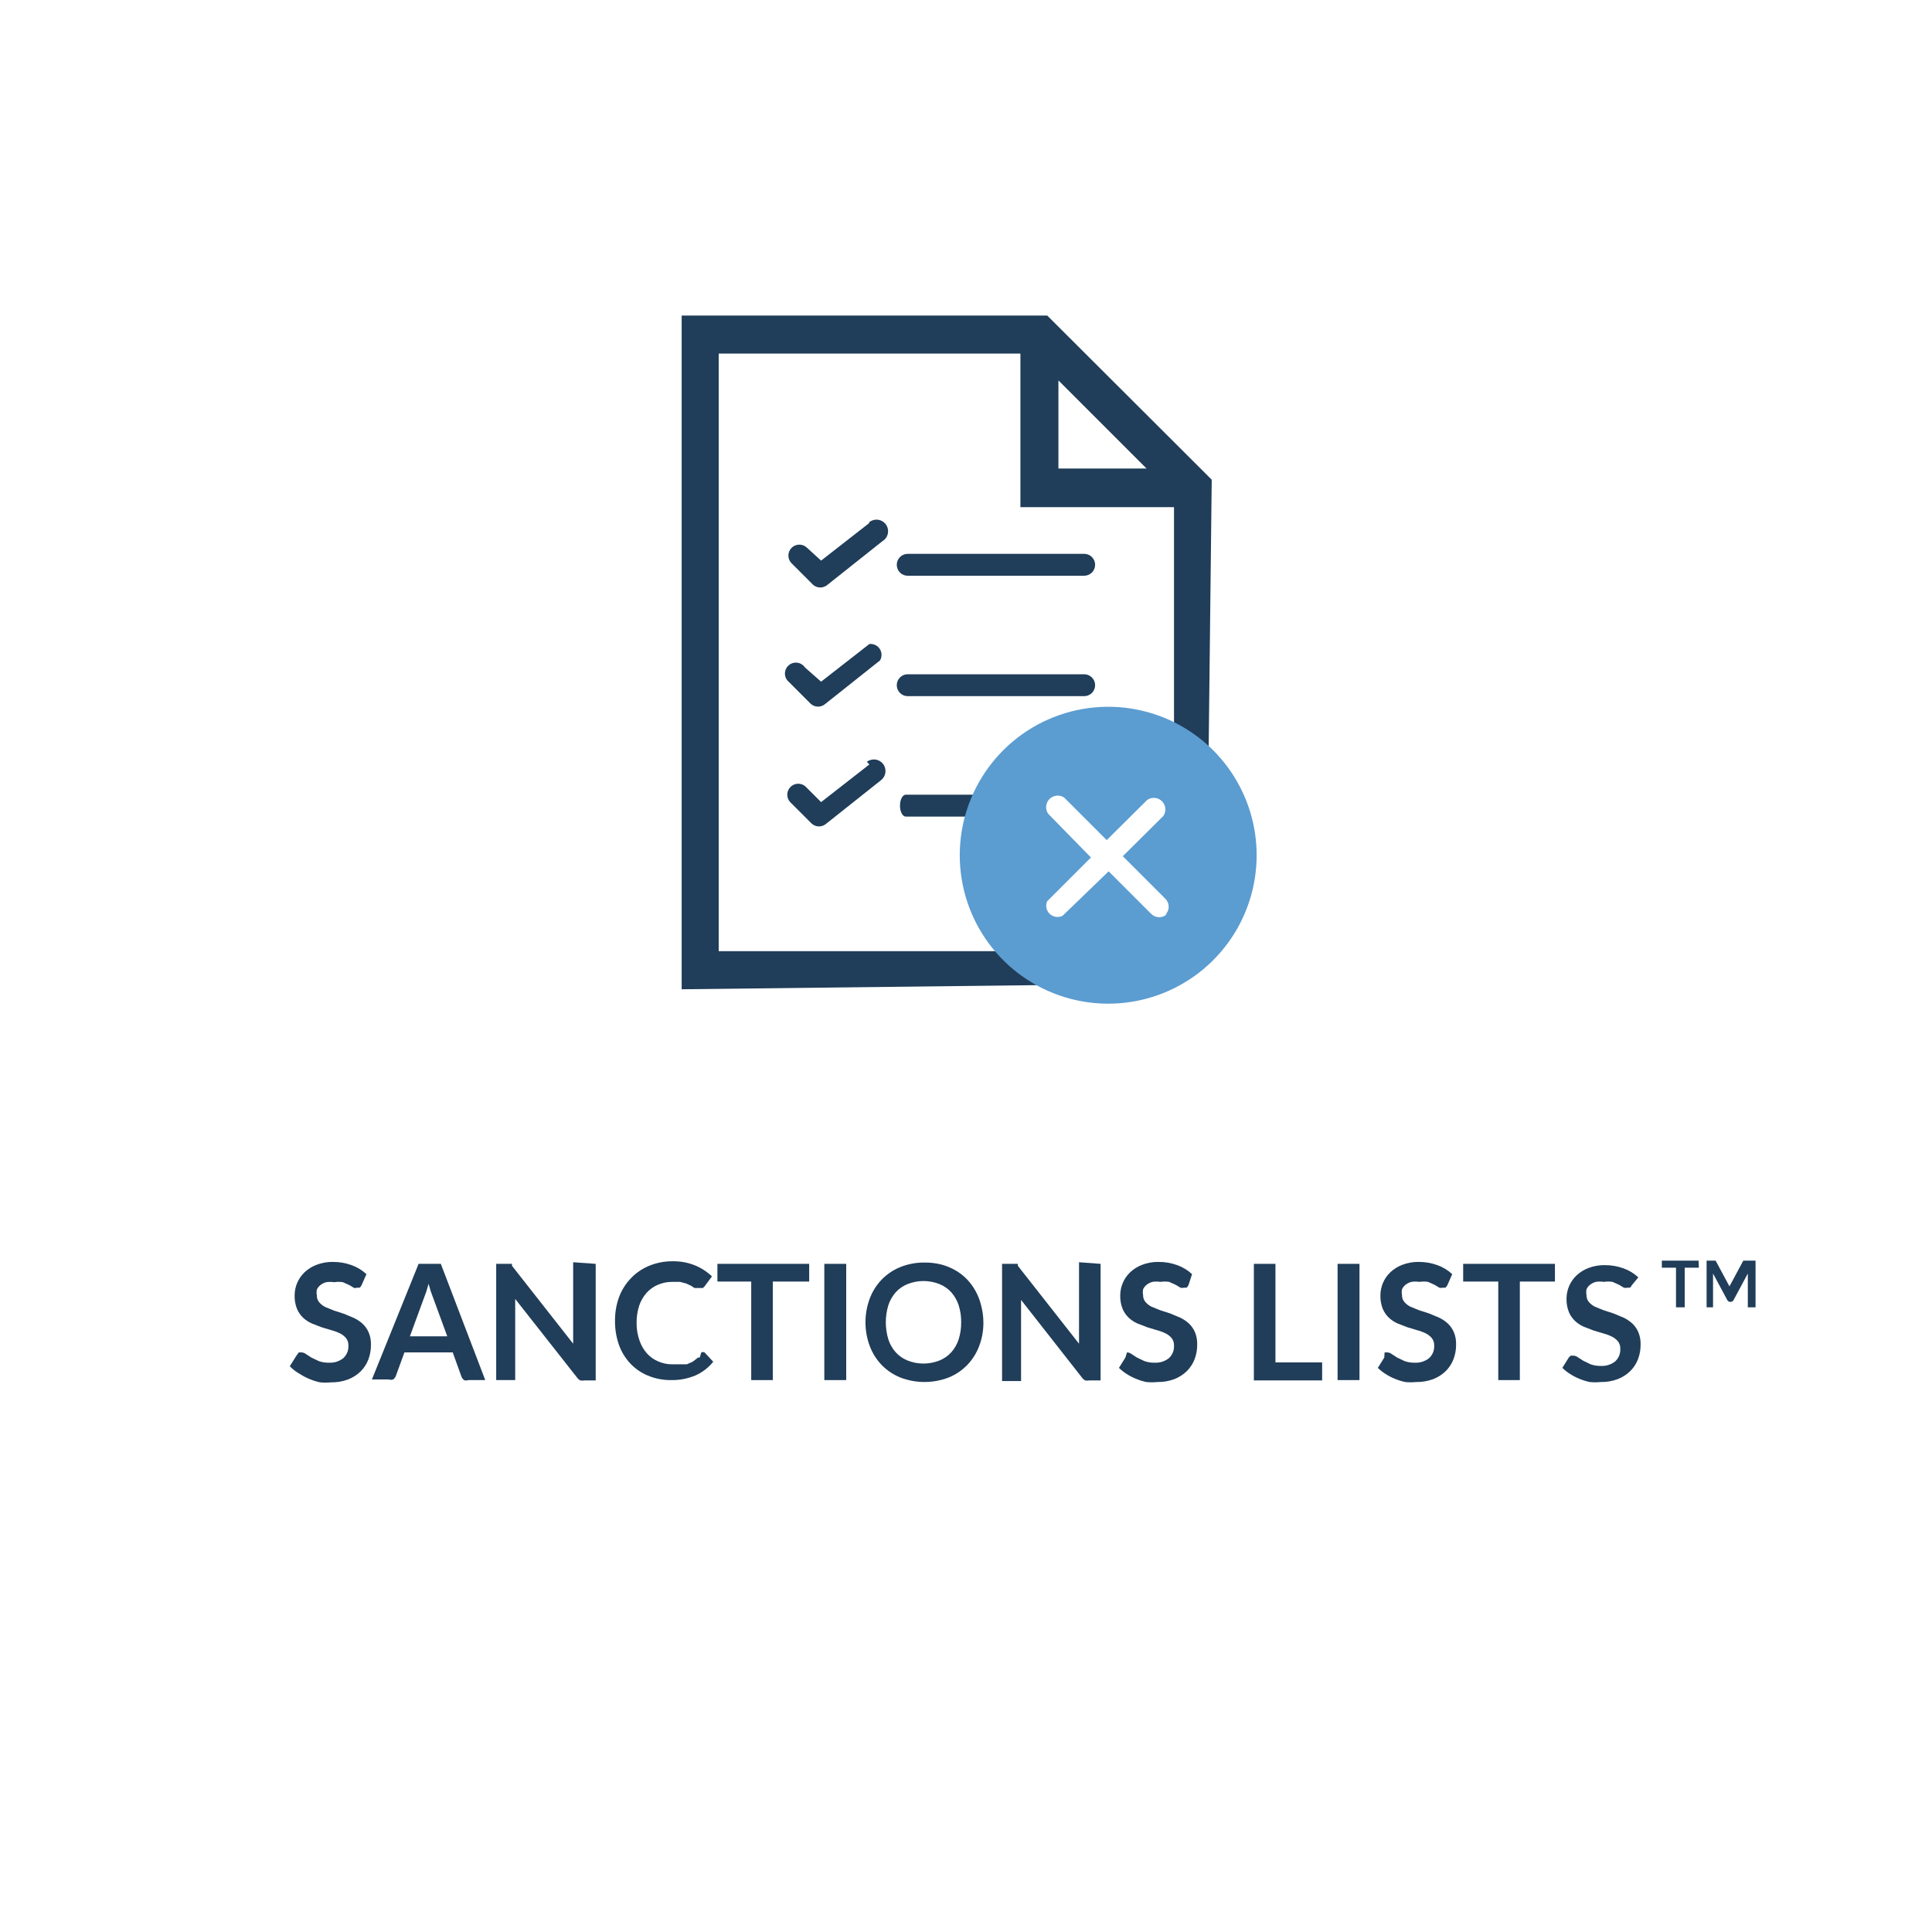
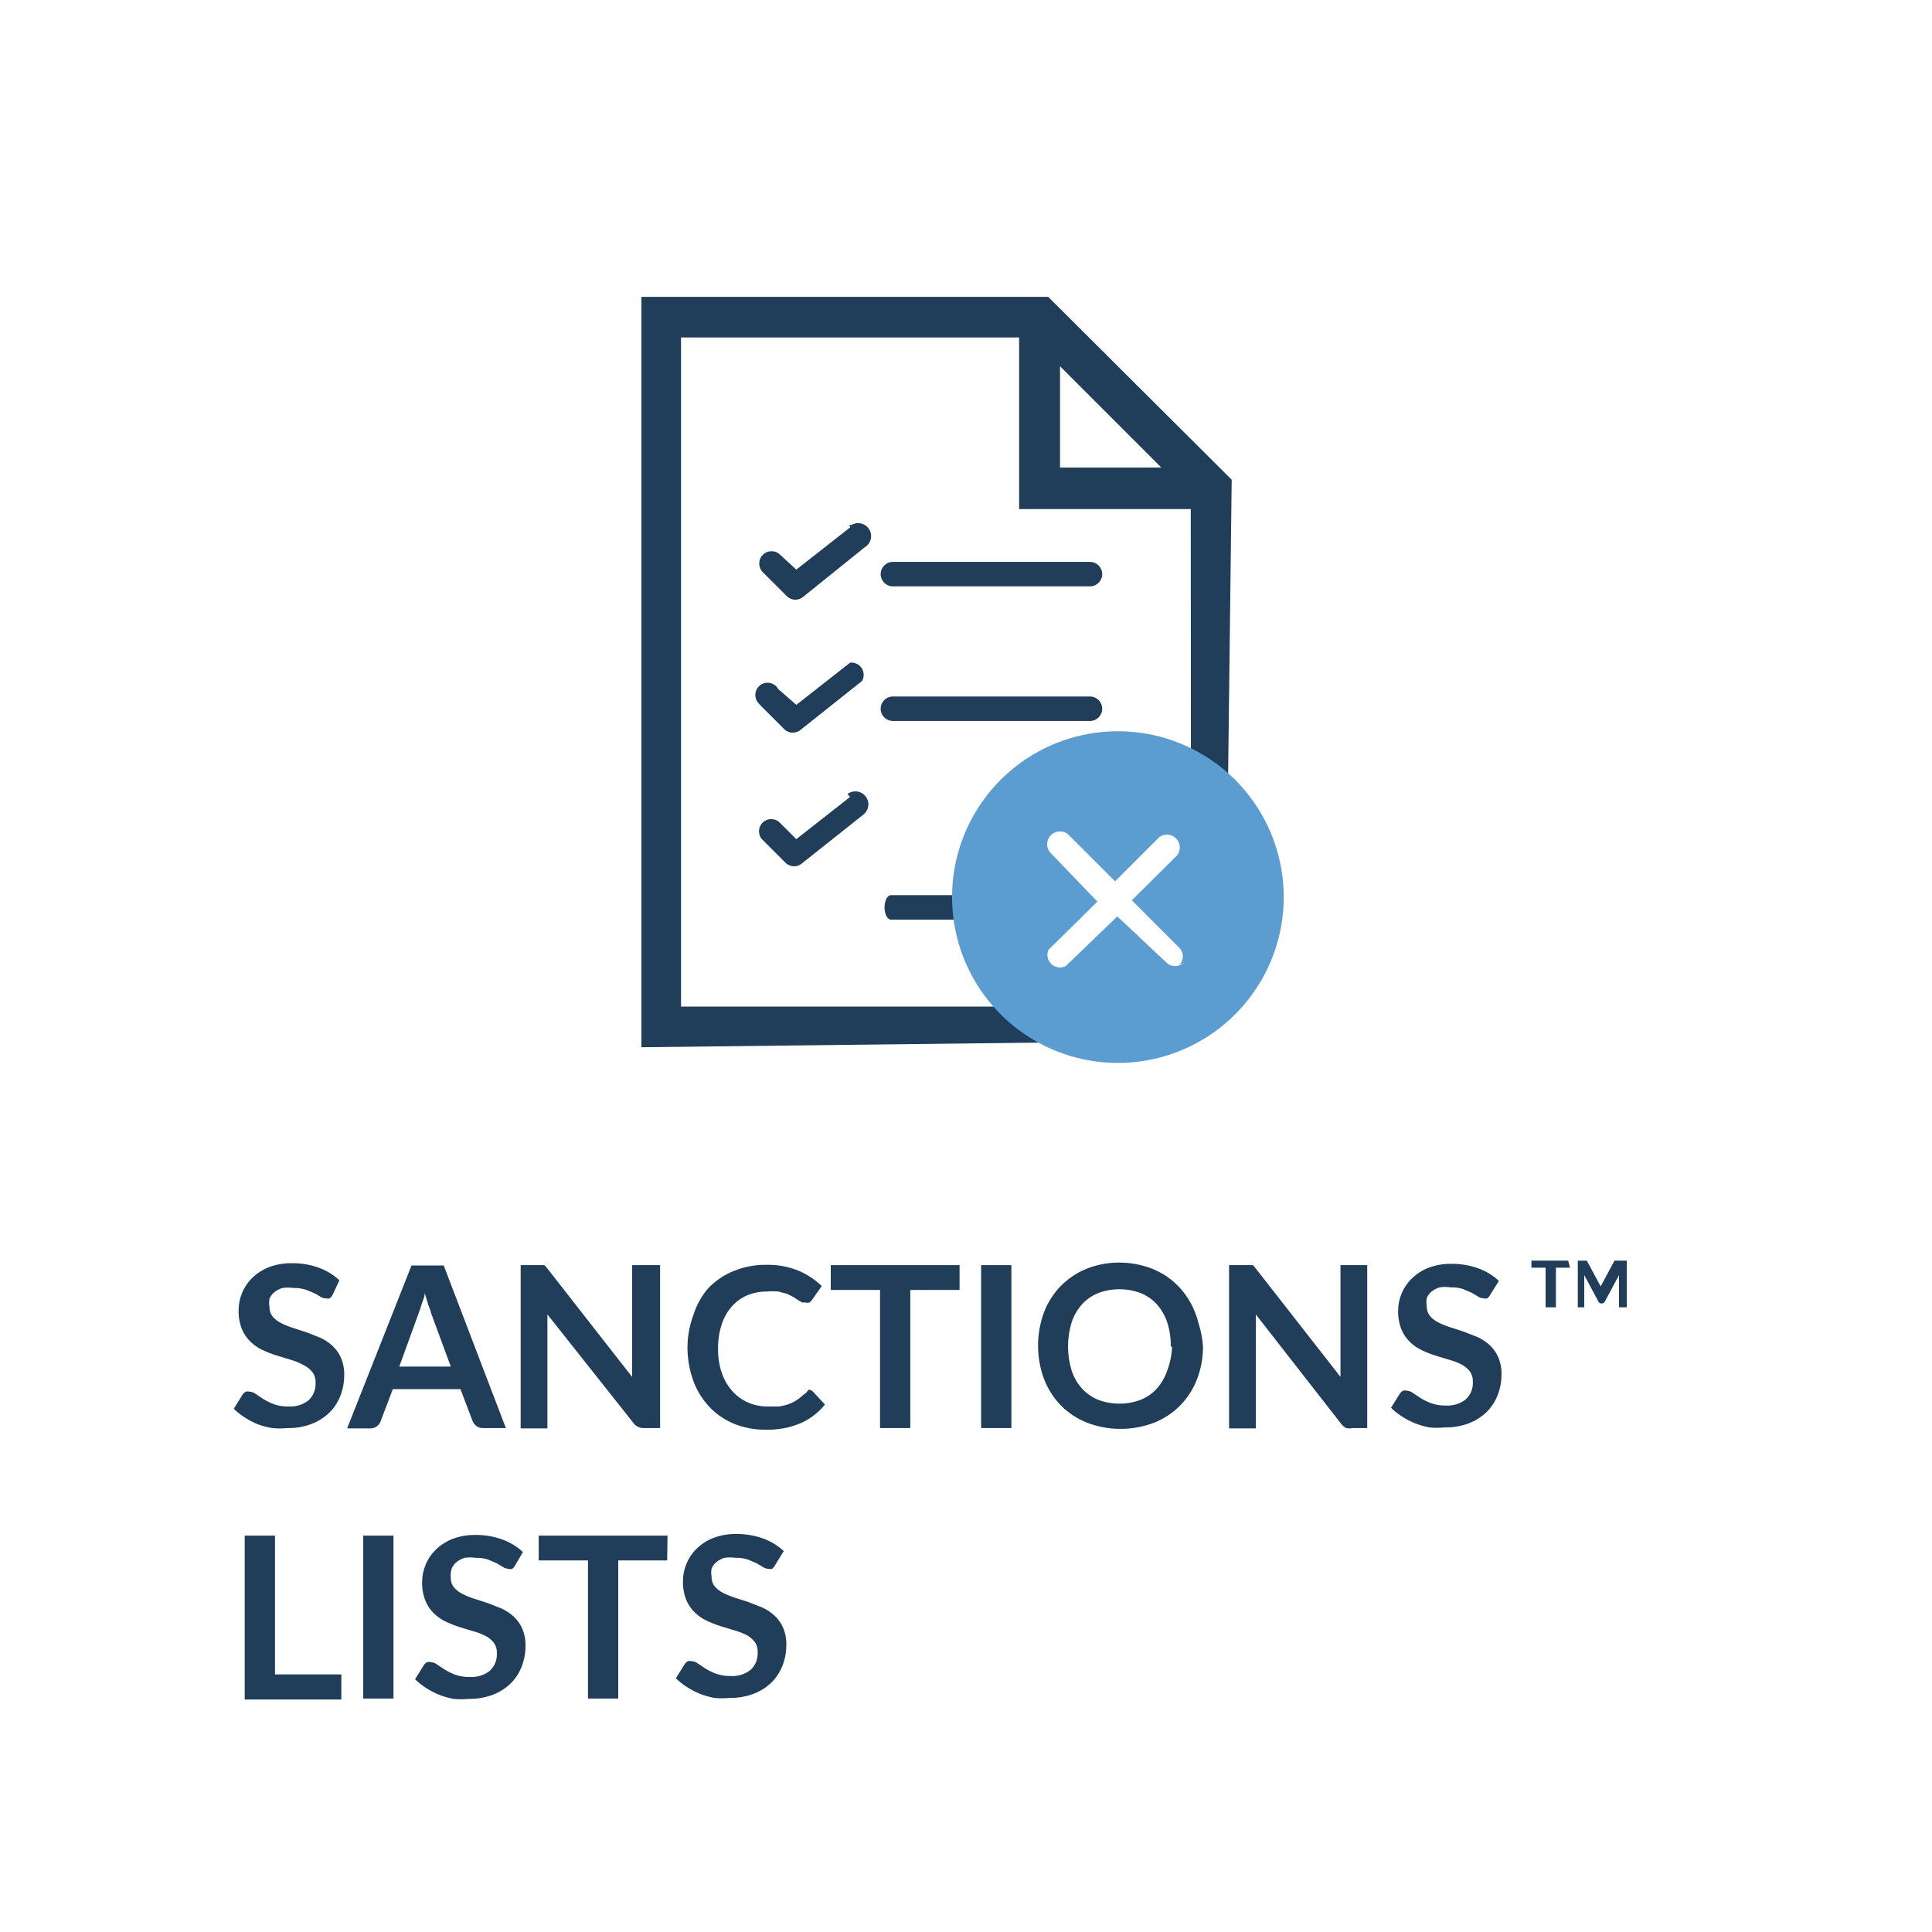
<svg xmlns="http://www.w3.org/2000/svg" id="Calque_1" data-name="Calque 1" viewBox="0 0 60 60">
  <defs>
    <style>.cls-1,.cls-2{fill:#203d59;}.cls-2{stroke:#203d59;stroke-miterlimit:10;stroke-width:0.5px;}.cls-3{fill:#5b9cd1;}</style>
  </defs>
-   <path class="cls-1" d="M11.23,39.91a.23.23,0,0,1-.06.08l-.08,0A.21.21,0,0,1,11,40l-.15-.09-.2-.09a.83.83,0,0,0-.27,0,.8.8,0,0,0-.25,0,.51.51,0,0,0-.18.09.38.38,0,0,0-.11.14.48.48,0,0,0,0,.18.32.32,0,0,0,.07.21.6.6,0,0,0,.19.15l.27.11.31.1.31.13a1.08,1.08,0,0,1,.27.18.81.81,0,0,1,.19.27.93.93,0,0,1,.07.38,1.24,1.24,0,0,1-.08.46,1.06,1.06,0,0,1-.24.37,1.16,1.16,0,0,1-.39.25,1.44,1.44,0,0,1-.53.09,1.72,1.72,0,0,1-.34,0,1.81,1.81,0,0,1-.32-.1,1.72,1.72,0,0,1-.29-.15A1.37,1.37,0,0,1,9,42.43l.2-.32L9.28,42l.08,0a.24.24,0,0,1,.14.05l.17.11.23.11a.9.9,0,0,0,.32.05.66.66,0,0,0,.44-.14.49.49,0,0,0,.16-.39.36.36,0,0,0-.07-.23.58.58,0,0,0-.19-.15,1.42,1.42,0,0,0-.27-.1l-.3-.09-.31-.12a1,1,0,0,1-.27-.18.83.83,0,0,1-.19-.28,1.07,1.07,0,0,1-.07-.42,1,1,0,0,1,.08-.38,1,1,0,0,1,.23-.33,1.12,1.12,0,0,1,.37-.23,1.35,1.35,0,0,1,.5-.09,1.69,1.69,0,0,1,.59.1,1.34,1.34,0,0,1,.46.28Z" />
-   <path class="cls-1" d="M15.07,42.86h-.52a.22.22,0,0,1-.14,0,.27.27,0,0,1-.08-.11L14.06,42h-1.5l-.27.74a.24.24,0,0,1-.08.1.22.22,0,0,1-.14,0h-.52L13,39.25h.69ZM13.89,41.5l-.44-1.2-.07-.19-.07-.24-.07.24-.07.19-.44,1.2Z" />
-   <path class="cls-1" d="M18.5,39.25v3.62h-.35a.3.3,0,0,1-.13,0,.31.31,0,0,1-.1-.09L16,40.34q0,.16,0,.3v2.22h-.59V39.25h.43l.06,0,0,0,0,.06,1.9,2.42c0-.06,0-.12,0-.17s0-.11,0-.16v-2.2Z" />
-   <path class="cls-1" d="M21.78,42a.13.13,0,0,1,.1,0l.27.29a1.46,1.46,0,0,1-.54.42,1.86,1.86,0,0,1-.77.15,1.82,1.82,0,0,1-.72-.14,1.58,1.58,0,0,1-.55-.38,1.67,1.67,0,0,1-.35-.58,2.19,2.19,0,0,1-.12-.74,2.07,2.07,0,0,1,.13-.75,1.72,1.72,0,0,1,.37-.58,1.66,1.66,0,0,1,.56-.38,1.87,1.87,0,0,1,.73-.14,1.78,1.78,0,0,1,.7.13,1.67,1.67,0,0,1,.52.34l-.23.31-.05.05-.09,0-.08,0L21.57,40l-.11-.07-.15-.07-.19-.05-.25,0a1.11,1.11,0,0,0-.44.09,1,1,0,0,0-.35.25,1.15,1.15,0,0,0-.23.4,1.68,1.68,0,0,0-.08.54,1.58,1.58,0,0,0,.09.54,1.18,1.18,0,0,0,.23.4,1,1,0,0,0,.35.25,1.07,1.07,0,0,0,.43.09l.25,0,.21,0,.18-.08.17-.13.05,0Z" />
-   <path class="cls-1" d="M25.13,39.8H24v3.06h-.67V39.8H22.28v-.55h2.85Z" />
-   <path class="cls-1" d="M26.28,42.86h-.68V39.25h.68Z" />
-   <path class="cls-1" d="M30.54,41.06a2,2,0,0,1-.13.74,1.73,1.73,0,0,1-.37.59,1.69,1.69,0,0,1-.58.39,2.09,2.09,0,0,1-1.5,0,1.7,1.7,0,0,1-.58-.39,1.73,1.73,0,0,1-.37-.59,2.11,2.11,0,0,1,0-1.47,1.73,1.73,0,0,1,.37-.59,1.69,1.69,0,0,1,.58-.39,1.94,1.94,0,0,1,.75-.14,2,2,0,0,1,.52.06,1.81,1.81,0,0,1,.44.18,1.63,1.63,0,0,1,.36.28,1.73,1.73,0,0,1,.27.37,1.82,1.82,0,0,1,.17.44A2.1,2.1,0,0,1,30.54,41.06Zm-.69,0a1.66,1.66,0,0,0-.08-.53,1.15,1.15,0,0,0-.23-.4,1,1,0,0,0-.36-.25,1.34,1.34,0,0,0-1,0,1,1,0,0,0-.36.25,1.14,1.14,0,0,0-.23.4,1.82,1.82,0,0,0,0,1.07,1.12,1.12,0,0,0,.23.4,1,1,0,0,0,.36.25,1.34,1.34,0,0,0,1,0,1,1,0,0,0,.36-.25,1.13,1.13,0,0,0,.23-.4A1.66,1.66,0,0,0,29.85,41.06Z" />
-   <path class="cls-1" d="M34.18,39.25v3.62h-.35a.3.3,0,0,1-.13,0,.31.31,0,0,1-.1-.09l-1.89-2.41q0,.16,0,.3v2.22h-.59V39.25h.43l.06,0,0,0,0,.06,1.9,2.42c0-.06,0-.12,0-.17s0-.11,0-.16v-2.2Z" />
-   <path class="cls-1" d="M36.91,39.91a.23.23,0,0,1-.06.08l-.08,0a.21.21,0,0,1-.11,0l-.15-.09-.2-.09a.83.83,0,0,0-.27,0,.8.8,0,0,0-.25,0,.51.51,0,0,0-.18.09.38.38,0,0,0-.11.14.48.48,0,0,0,0,.18.32.32,0,0,0,.07.21.6.6,0,0,0,.19.15l.27.11.31.1.31.13a1.08,1.08,0,0,1,.27.18.81.81,0,0,1,.19.27.93.93,0,0,1,.07.38,1.24,1.24,0,0,1-.08.46,1.06,1.06,0,0,1-.24.37,1.16,1.16,0,0,1-.39.25,1.44,1.44,0,0,1-.53.09,1.72,1.72,0,0,1-.34,0,1.81,1.81,0,0,1-.32-.1,1.72,1.72,0,0,1-.29-.15,1.37,1.37,0,0,1-.24-.19l.2-.32L35,42,35,42a.24.24,0,0,1,.14.05l.17.11.23.11a.9.9,0,0,0,.32.05.66.66,0,0,0,.44-.14.49.49,0,0,0,.16-.39.36.36,0,0,0-.07-.23.58.58,0,0,0-.19-.15,1.42,1.42,0,0,0-.27-.1l-.3-.09-.31-.12a1,1,0,0,1-.27-.18.83.83,0,0,1-.19-.28,1.07,1.07,0,0,1-.07-.42,1,1,0,0,1,.08-.38,1,1,0,0,1,.23-.33,1.12,1.12,0,0,1,.37-.23,1.35,1.35,0,0,1,.5-.09,1.69,1.69,0,0,1,.59.1,1.34,1.34,0,0,1,.46.28Z" />
-   <path class="cls-1" d="M41.06,42.31v.56H38.94V39.25h.67v3.06Z" />
-   <path class="cls-1" d="M42.22,42.86h-.68V39.25h.68Z" />
-   <path class="cls-1" d="M44.95,39.91a.23.23,0,0,1-.06.08l-.08,0a.21.21,0,0,1-.11,0l-.15-.09-.2-.09a.83.83,0,0,0-.27,0,.8.8,0,0,0-.25,0,.51.51,0,0,0-.18.09.38.38,0,0,0-.11.14.48.48,0,0,0,0,.18.32.32,0,0,0,.07.21.6.6,0,0,0,.19.15l.27.11.31.1.31.13a1.08,1.08,0,0,1,.27.18.81.81,0,0,1,.19.27.93.93,0,0,1,.07.38,1.24,1.24,0,0,1-.08.46,1.06,1.06,0,0,1-.24.37,1.16,1.16,0,0,1-.39.25,1.44,1.44,0,0,1-.53.09,1.72,1.72,0,0,1-.34,0,1.81,1.81,0,0,1-.32-.1,1.72,1.72,0,0,1-.29-.15,1.37,1.37,0,0,1-.24-.19l.2-.32L43,42l.08,0a.24.24,0,0,1,.14.05l.17.11.23.11a.9.9,0,0,0,.32.05.66.66,0,0,0,.44-.14.49.49,0,0,0,.16-.39.36.36,0,0,0-.07-.23.58.58,0,0,0-.19-.15,1.42,1.42,0,0,0-.27-.1l-.3-.09-.31-.12a1,1,0,0,1-.27-.18.83.83,0,0,1-.19-.28,1.07,1.07,0,0,1-.07-.42,1,1,0,0,1,.08-.38,1,1,0,0,1,.23-.33,1.12,1.12,0,0,1,.37-.23,1.35,1.35,0,0,1,.5-.09,1.69,1.69,0,0,1,.59.1,1.34,1.34,0,0,1,.46.28Z" />
-   <path class="cls-1" d="M48.29,39.8H47.2v3.06h-.67V39.8H45.44v-.55h2.85Z" />
-   <path class="cls-1" d="M50.68,39.91a.23.23,0,0,1-.06.08l-.08,0a.21.21,0,0,1-.11,0l-.15-.09-.2-.09a.83.83,0,0,0-.27,0,.8.8,0,0,0-.25,0,.51.51,0,0,0-.18.09.38.38,0,0,0-.11.14.48.48,0,0,0,0,.18.32.32,0,0,0,.07.21.6.6,0,0,0,.19.15l.27.11.31.1.31.13a1.08,1.08,0,0,1,.27.18.81.81,0,0,1,.19.27.93.93,0,0,1,.07.38,1.24,1.24,0,0,1-.08.46,1.06,1.06,0,0,1-.24.37,1.16,1.16,0,0,1-.39.25,1.44,1.44,0,0,1-.53.09,1.72,1.72,0,0,1-.34,0,1.81,1.81,0,0,1-.32-.1,1.72,1.72,0,0,1-.29-.15,1.37,1.37,0,0,1-.24-.19l.2-.32.06-.06.08,0a.24.24,0,0,1,.14.05l.17.11.23.11a.9.9,0,0,0,.32.05.66.66,0,0,0,.44-.14.49.49,0,0,0,.16-.39.36.36,0,0,0-.07-.23.58.58,0,0,0-.19-.15,1.42,1.42,0,0,0-.27-.1l-.3-.09-.31-.12a1,1,0,0,1-.27-.18.83.83,0,0,1-.19-.28,1.07,1.07,0,0,1-.07-.42,1,1,0,0,1,.08-.38,1,1,0,0,1,.23-.33,1.12,1.12,0,0,1,.37-.23,1.35,1.35,0,0,1,.5-.09,1.69,1.69,0,0,1,.59.1,1.34,1.34,0,0,1,.46.28Z" />
-   <path class="cls-1" d="M52.76,39.37h-.44v1.23h-.27V39.37h-.44v-.22h1.14Z" />
-   <path class="cls-1" d="M54.52,39.15v1.45h-.24v-.93s0-.08,0-.12l-.44.82a.1.1,0,0,1-.1.06h0a.1.1,0,0,1-.1-.06l-.44-.82v.06s0,0,0,.06v.93H53V39.15h.28l0,0,.43.8,0,.07,0,.07,0-.07,0-.07.43-.8,0,0h.28Z" />
-   <path class="cls-2" d="M32.42,10.05h-11V30.47L36,30.3a1.23,1.23,0,0,0,1.22-1.22L37.38,15Zm.2,1.16,3.59,3.59H32.62Zm4.09,18.58H22.07V10.73h9.87V15.5h4.77Z" />
-   <path class="cls-1" d="M33.64,17.2H28.19a.34.34,0,0,0,0,.68h5.48a.34.34,0,0,0,0-.68Z" />
-   <path class="cls-1" d="M27,16.24,25.5,17.41,25.05,17a.34.34,0,0,0-.48.48l.68.68a.34.34,0,0,0,.45,0l1.7-1.35a.36.36,0,1,0-.42-.58Z" />
-   <path class="cls-1" d="M33.64,20.94H28.19a.34.34,0,0,0,0,.68h5.48a.34.34,0,0,0,0-.68Z" />
-   <path class="cls-1" d="M27,20,25.5,21.17,25,20.73a.34.34,0,1,0-.5.45l.68.68a.34.34,0,0,0,.45,0l1.7-1.35A.34.34,0,0,0,27,20Z" />
-   <path class="cls-1" d="M31,24.68H28.13c-.1,0-.18.15-.18.34s.08.34.18.34H31c.1,0,.18-.15.18-.34S31.1,24.68,31,24.68Z" />
-   <path class="cls-1" d="M27,23.74,25.5,24.91l-.45-.45a.34.34,0,1,0-.52.44l0,0,.68.68a.34.34,0,0,0,.45,0l1.7-1.35a.36.36,0,0,0-.44-.57Z" />
-   <path class="cls-3" d="M38.25,24a4.61,4.61,0,1,0,0,5.12A4.61,4.61,0,0,0,38.25,24Zm-2,4.38a.35.35,0,0,1-.5,0h0l-1.32-1.32L33,28.44a.35.35,0,0,1-.48-.45l1.36-1.36-1.33-1.36a.36.36,0,0,1,.5-.5l1.32,1.32,1.26-1.25a.36.36,0,0,1,.5.5l-1.26,1.25,1.32,1.32a.35.35,0,0,1,0,.5Z" />
+   <path class="cls-1" d="M48.76,39.37h-.44V40.6H48V39.37h-.44v-.22h1.14Z" />
+   <path class="cls-1" d="M50.52,39.15V40.6h-.24v-1l-.44.82a.1.1,0,0,1-.1.06h0a.1.1,0,0,1-.1-.06l-.44-.82V40.6H49V39.15h.28l.43.8v0l.43-.8h.38Z" />
+   <path class="cls-1" d="M10.33,40.21a.32.32,0,0,1-.09.11.2.2,0,0,1-.12,0A.3.3,0,0,1,10,40.3l-.2-.12-.28-.12A1.17,1.17,0,0,0,9.11,40a1.13,1.13,0,0,0-.34,0,.74.74,0,0,0-.25.13.52.52,0,0,0-.15.2.66.66,0,0,0,0,.26.45.45,0,0,0,.1.3.83.83,0,0,0,.26.2,2.47,2.47,0,0,0,.37.15l.43.14.43.17a1.49,1.49,0,0,1,.37.25,1.15,1.15,0,0,1,.26.37,1.3,1.3,0,0,1,.1.54,1.74,1.74,0,0,1-.12.64,1.48,1.48,0,0,1-.34.52,1.62,1.62,0,0,1-.55.35,2,2,0,0,1-.75.13,2.42,2.42,0,0,1-.48,0A2.47,2.47,0,0,1,8,44.23a2.4,2.4,0,0,1-.4-.21,1.94,1.94,0,0,1-.34-.27l.28-.45a.31.31,0,0,1,.09-.08.23.23,0,0,1,.12,0,.33.33,0,0,1,.19.07l.24.16a1.87,1.87,0,0,0,.33.16,1.26,1.26,0,0,0,.45.07.92.92,0,0,0,.62-.19.69.69,0,0,0,.22-.55.51.51,0,0,0-.1-.33.81.81,0,0,0-.26-.21A2,2,0,0,0,9,42.22l-.43-.13a3.69,3.69,0,0,1-.43-.17,1.38,1.38,0,0,1-.37-.26,1.15,1.15,0,0,1-.26-.39,1.5,1.5,0,0,1-.1-.58,1.38,1.38,0,0,1,.11-.54,1.4,1.4,0,0,1,.32-.47,1.56,1.56,0,0,1,.52-.33,1.9,1.9,0,0,1,.71-.12,2.35,2.35,0,0,1,.83.14,1.86,1.86,0,0,1,.64.39Z" />
+   <path class="cls-1" d="M15.71,44.35H15a.31.31,0,0,1-.2-.06.37.37,0,0,1-.12-.15l-.38-1h-2.1l-.38,1a.33.33,0,0,1-.11.15.31.31,0,0,1-.2.07h-.73l2-5.06h1ZM14,42.44l-.62-1.68c0-.07-.06-.16-.09-.27l-.1-.33c0,.12-.06.23-.09.33s-.06.19-.09.27l-.61,1.68Z" />
+   <path class="cls-1" d="M20.5,39.29v5.06H20a.38.38,0,0,1-.33-.16L17,40.82c0,.15,0,.3,0,.43v3.11h-.83V39.29h.6l.08,0,.06,0,.07.08,2.65,3.39c0-.08,0-.16,0-.24s0-.15,0-.22V39.29Z" />
+   <path class="cls-1" d="M25.11,43.16a.19.19,0,0,1,.14.06l.37.4a2,2,0,0,1-.76.58,2.6,2.6,0,0,1-1.08.2,2.54,2.54,0,0,1-1-.19,2.22,2.22,0,0,1-.77-.54,2.34,2.34,0,0,1-.49-.82,3.07,3.07,0,0,1-.17-1,2.89,2.89,0,0,1,.18-1A2.39,2.39,0,0,1,22,40a2.31,2.31,0,0,1,.79-.53,2.6,2.6,0,0,1,1-.19,2.48,2.48,0,0,1,1,.18,2.33,2.33,0,0,1,.73.48l-.31.44-.07.07a.2.2,0,0,1-.12,0l-.11,0-.12-.07-.15-.1-.2-.1-.27-.07a1.88,1.88,0,0,0-.35,0,1.55,1.55,0,0,0-.62.12,1.35,1.35,0,0,0-.48.35,1.6,1.6,0,0,0-.31.56,2.35,2.35,0,0,0-.11.75,2.22,2.22,0,0,0,.12.76,1.66,1.66,0,0,0,.33.56,1.41,1.41,0,0,0,.49.35,1.51,1.51,0,0,0,.6.12l.35,0a1.53,1.53,0,0,0,.29-.07,1.27,1.27,0,0,0,.25-.12,1.58,1.58,0,0,0,.23-.18l.07-.05Z" />
+   <path class="cls-1" d="M29.8,40.06H28.27v4.29h-.94V40.06H25.8v-.77h4Z" />
+   <path class="cls-1" d="M31.41,44.35h-.94V39.29h.94Z" />
+   <path class="cls-1" d="M37.36,41.82a2.81,2.81,0,0,1-.18,1,2.41,2.41,0,0,1-.52.82,2.37,2.37,0,0,1-.81.54,2.92,2.92,0,0,1-2.1,0,2.37,2.37,0,0,1-.81-.54,2.43,2.43,0,0,1-.52-.82,3,3,0,0,1,0-2.06,2.43,2.43,0,0,1,.52-.82,2.38,2.38,0,0,1,.81-.54,2.72,2.72,0,0,1,1-.19,2.84,2.84,0,0,1,.72.09,2.55,2.55,0,0,1,.62.25,2.3,2.3,0,0,1,.51.4,2.43,2.43,0,0,1,.38.52,2.55,2.55,0,0,1,.24.62A3,3,0,0,1,37.36,41.82Zm-1,0a2.33,2.33,0,0,0-.11-.75,1.61,1.61,0,0,0-.32-.56,1.38,1.38,0,0,0-.5-.35,1.88,1.88,0,0,0-1.33,0,1.39,1.39,0,0,0-.5.35,1.59,1.59,0,0,0-.32.56,2.55,2.55,0,0,0,0,1.49,1.56,1.56,0,0,0,.32.56,1.39,1.39,0,0,0,.5.35,1.88,1.88,0,0,0,1.33,0,1.37,1.37,0,0,0,.5-.35,1.58,1.58,0,0,0,.32-.56A2.34,2.34,0,0,0,36.4,41.82Z" />
+   <path class="cls-1" d="M42.46,39.29v5.06H42a.42.42,0,0,1-.19,0,.43.43,0,0,1-.15-.12L39,40.82c0,.15,0,.3,0,.43v3.11h-.83V39.29h.6l.08,0,.06,0,.07.08,2.65,3.39c0-.08,0-.16,0-.24s0-.15,0-.22V39.29Z" />
+   <path class="cls-1" d="M46.28,40.21a.31.31,0,0,1-.09.11.2.2,0,0,1-.12,0,.3.3,0,0,1-.16-.05l-.2-.12-.28-.12a1.18,1.18,0,0,0-.38-.05,1.13,1.13,0,0,0-.34,0,.74.74,0,0,0-.25.13.53.53,0,0,0-.15.2.67.67,0,0,0,0,.26.45.45,0,0,0,.1.3.82.82,0,0,0,.26.2,2.44,2.44,0,0,0,.37.15l.43.14.43.17a1.48,1.48,0,0,1,.37.25,1.14,1.14,0,0,1,.26.37,1.3,1.3,0,0,1,.1.54,1.74,1.74,0,0,1-.12.64,1.49,1.49,0,0,1-.34.52,1.63,1.63,0,0,1-.55.35,2,2,0,0,1-.75.13,2.43,2.43,0,0,1-.48,0,2.46,2.46,0,0,1-.45-.13,2.4,2.4,0,0,1-.4-.21,1.94,1.94,0,0,1-.34-.27l.28-.45a.31.31,0,0,1,.09-.08.23.23,0,0,1,.12,0,.34.34,0,0,1,.19.07l.24.16a1.86,1.86,0,0,0,.33.16,1.26,1.26,0,0,0,.45.07.92.92,0,0,0,.62-.19.69.69,0,0,0,.22-.55.51.51,0,0,0-.1-.33.81.81,0,0,0-.26-.21,2,2,0,0,0-.37-.14l-.43-.13a3.68,3.68,0,0,1-.43-.17,1.36,1.36,0,0,1-.37-.26,1.17,1.17,0,0,1-.26-.39,1.5,1.5,0,0,1-.1-.58,1.4,1.4,0,0,1,.43-1,1.55,1.55,0,0,1,.52-.33,1.89,1.89,0,0,1,.71-.12,2.35,2.35,0,0,1,.83.14,1.86,1.86,0,0,1,.64.39Z" />
+   <path class="cls-1" d="M10.6,52v.78h-3V47.69h.94V52Z" />
+   <path class="cls-1" d="M12.22,52.75h-.94V47.69h.94Z" />
+   <path class="cls-1" d="M16,48.61a.32.32,0,0,1-.09.11.2.2,0,0,1-.12,0,.3.3,0,0,1-.16-.05l-.2-.12-.28-.12a1.17,1.17,0,0,0-.38-.05,1.13,1.13,0,0,0-.34,0,.74.74,0,0,0-.25.13.52.52,0,0,0-.15.2A.66.66,0,0,0,14,49a.45.45,0,0,0,.1.3.83.83,0,0,0,.26.2,2.47,2.47,0,0,0,.37.15l.43.14.43.17a1.49,1.49,0,0,1,.37.25,1.15,1.15,0,0,1,.26.37,1.3,1.3,0,0,1,.1.54,1.74,1.74,0,0,1-.12.64,1.48,1.48,0,0,1-.34.52,1.62,1.62,0,0,1-.55.35,2,2,0,0,1-.75.13,2.42,2.42,0,0,1-.48,0,2.47,2.47,0,0,1-.45-.13,2.4,2.4,0,0,1-.4-.21,1.94,1.94,0,0,1-.34-.27l.28-.45a.31.31,0,0,1,.09-.08.23.23,0,0,1,.12,0,.33.33,0,0,1,.19.07l.24.16a1.87,1.87,0,0,0,.33.16,1.26,1.26,0,0,0,.45.07.92.92,0,0,0,.62-.19.69.69,0,0,0,.22-.55.51.51,0,0,0-.1-.33.81.81,0,0,0-.26-.21,2,2,0,0,0-.37-.14l-.43-.13a3.69,3.69,0,0,1-.43-.17,1.38,1.38,0,0,1-.37-.26,1.15,1.15,0,0,1-.26-.39,1.5,1.5,0,0,1-.1-.58,1.38,1.38,0,0,1,.11-.54,1.4,1.4,0,0,1,.32-.47,1.56,1.56,0,0,1,.52-.33,1.9,1.9,0,0,1,.71-.12,2.35,2.35,0,0,1,.83.14,1.86,1.86,0,0,1,.64.39Z" />
+   <path class="cls-1" d="M20.72,48.46H19.2v4.29h-.94V48.46H16.73v-.77h4Z" />
+   <path class="cls-1" d="M24.07,48.61a.32.32,0,0,1-.09.11.2.2,0,0,1-.12,0,.3.3,0,0,1-.16-.05l-.2-.12-.28-.12a1.17,1.17,0,0,0-.38-.05,1.13,1.13,0,0,0-.34,0,.74.74,0,0,0-.25.13.52.52,0,0,0-.15.2.66.66,0,0,0,0,.26.45.45,0,0,0,.1.3.83.83,0,0,0,.26.2,2.47,2.47,0,0,0,.37.15l.43.14.43.17a1.49,1.49,0,0,1,.37.25,1.15,1.15,0,0,1,.26.37,1.3,1.3,0,0,1,.1.54,1.74,1.74,0,0,1-.12.64,1.48,1.48,0,0,1-.34.52,1.62,1.62,0,0,1-.55.35,2,2,0,0,1-.75.13,2.42,2.42,0,0,1-.48,0,2.47,2.47,0,0,1-.45-.13,2.4,2.4,0,0,1-.4-.21,1.94,1.94,0,0,1-.34-.27l.28-.45a.31.31,0,0,1,.09-.08.23.23,0,0,1,.12,0,.33.33,0,0,1,.19.07l.24.16a1.87,1.87,0,0,0,.33.16,1.26,1.26,0,0,0,.45.07.92.92,0,0,0,.62-.19.69.69,0,0,0,.22-.55.51.51,0,0,0-.1-.33.81.81,0,0,0-.26-.21,2,2,0,0,0-.37-.14l-.43-.13a3.69,3.69,0,0,1-.43-.17,1.38,1.38,0,0,1-.37-.26,1.15,1.15,0,0,1-.26-.39,1.5,1.5,0,0,1-.1-.58,1.38,1.38,0,0,1,.11-.54,1.4,1.4,0,0,1,.32-.47,1.56,1.56,0,0,1,.52-.33,1.9,1.9,0,0,1,.71-.12,2.35,2.35,0,0,1,.83.14,1.86,1.86,0,0,1,.64.39Z" />
+   <path class="cls-2" d="M32.45,9.47H20.17v22.8l16.28-.19a1.37,1.37,0,0,0,1.36-1.36L38,15Zm.22,1.3,4,4h-4Zm4.57,20.74H20.9V10.23h11v5.33h5.33Z" />
+   <path class="cls-1" d="M33.81,17.45H27.73a.38.38,0,0,0,0,.76h6.12a.38.38,0,0,0,0-.76Z" />
+   <path class="cls-1" d="M26.4,16.38l-1.67,1.31-.5-.46a.38.38,0,0,0-.54.54l.76.76a.38.38,0,0,0,.5,0L26.85,17a.4.4,0,1,0-.4-.7l-.07,0Z" />
+   <path class="cls-1" d="M33.81,21.63H27.73a.38.38,0,1,0,0,.76h6.12a.38.38,0,1,0,0-.76Z" />
+   <path class="cls-1" d="M26.4,20.58l-1.67,1.31-.56-.49a.38.38,0,1,0-.63.42l.07.08.76.76a.38.38,0,0,0,.5,0l1.9-1.51a.38.38,0,0,0-.37-.57Z" />
+   <path class="cls-1" d="M30.87,27.8h-3.2c-.11,0-.2.17-.2.38s.09.38.2.38h3.2c.11,0,.2-.17.2-.38S31,27.8,30.87,27.8Z" />
+   <path class="cls-1" d="M26.4,24.75l-1.67,1.31-.5-.5a.38.38,0,0,0-.58.49h0l.76.76a.38.38,0,0,0,.5,0l1.9-1.51a.4.4,0,1,0-.49-.64Z" />
+   <path class="cls-3" d="M39,25a5.15,5.15,0,1,0,0,5.72A5.15,5.15,0,0,0,39,25Zm-2.23,4.89a.39.39,0,0,1-.55,0h0L34.7,28.46,33.1,30a.39.39,0,0,1-.54-.5L34.08,28,32.6,26.46a.4.4,0,0,1,.56-.56l1.47,1.47L36,26a.4.4,0,0,1,.56.56l-1.41,1.4,1.47,1.47a.39.39,0,0,1,0,.55h0Z" />
</svg>
